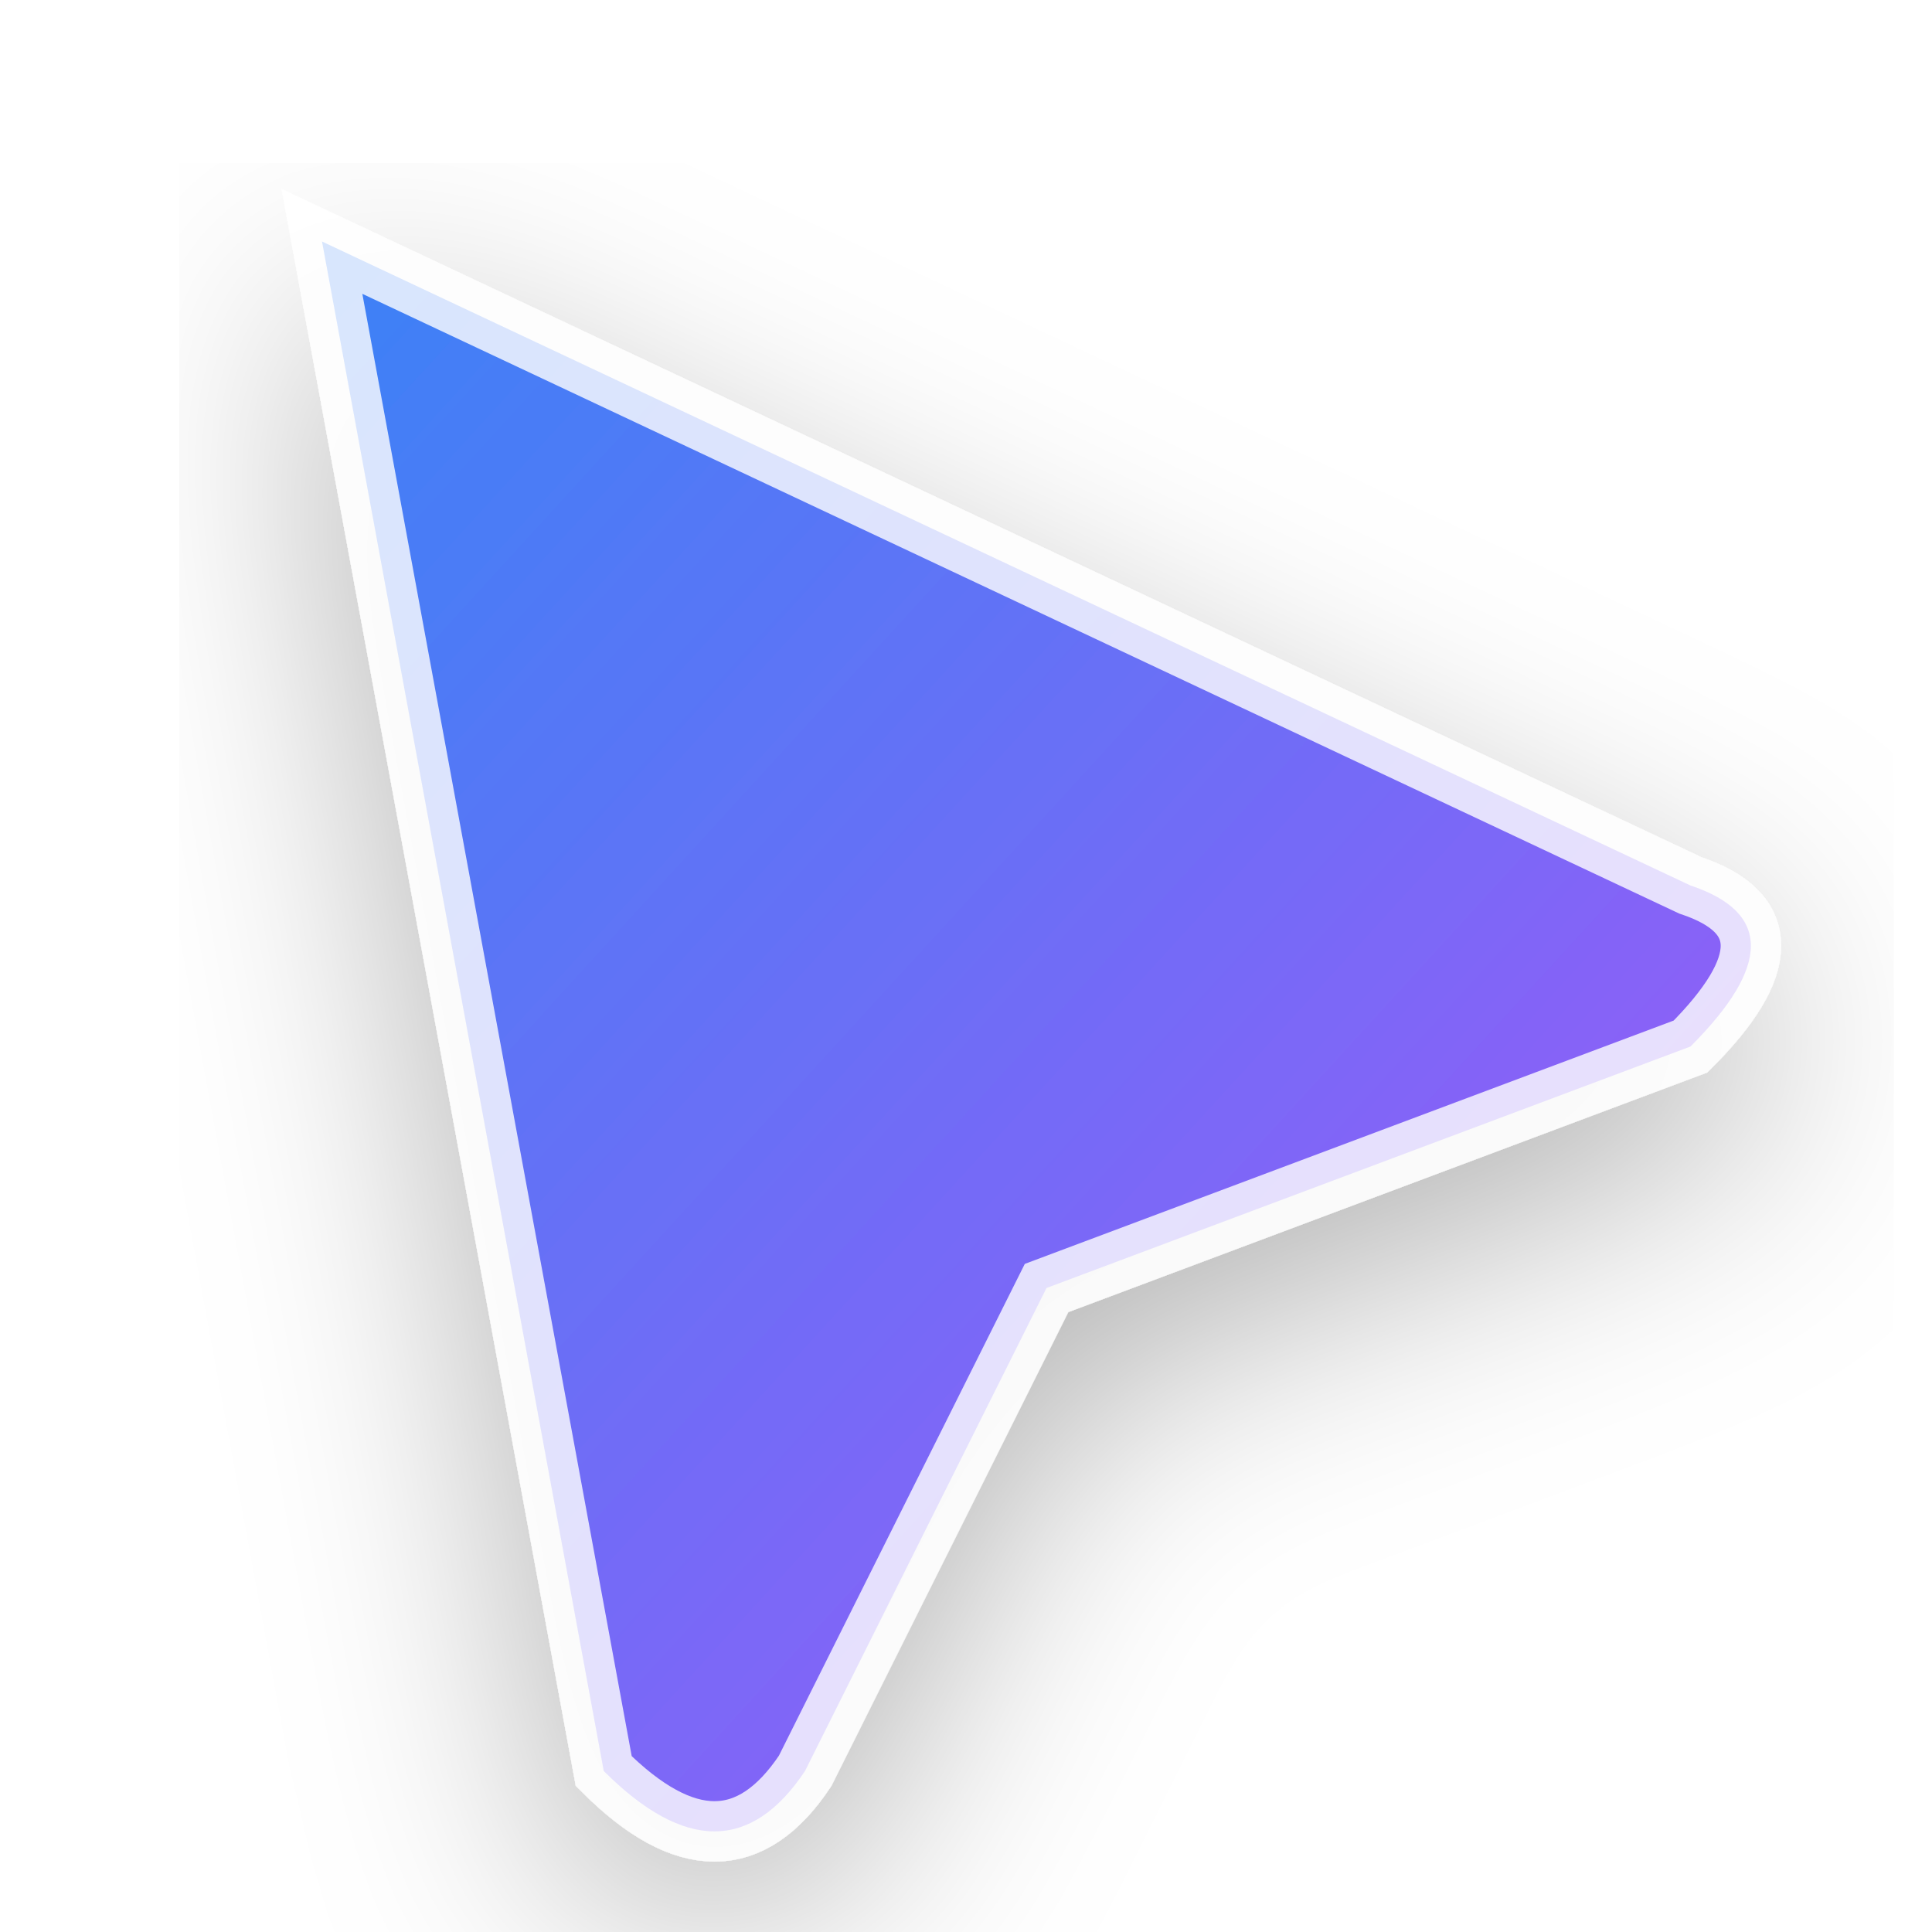
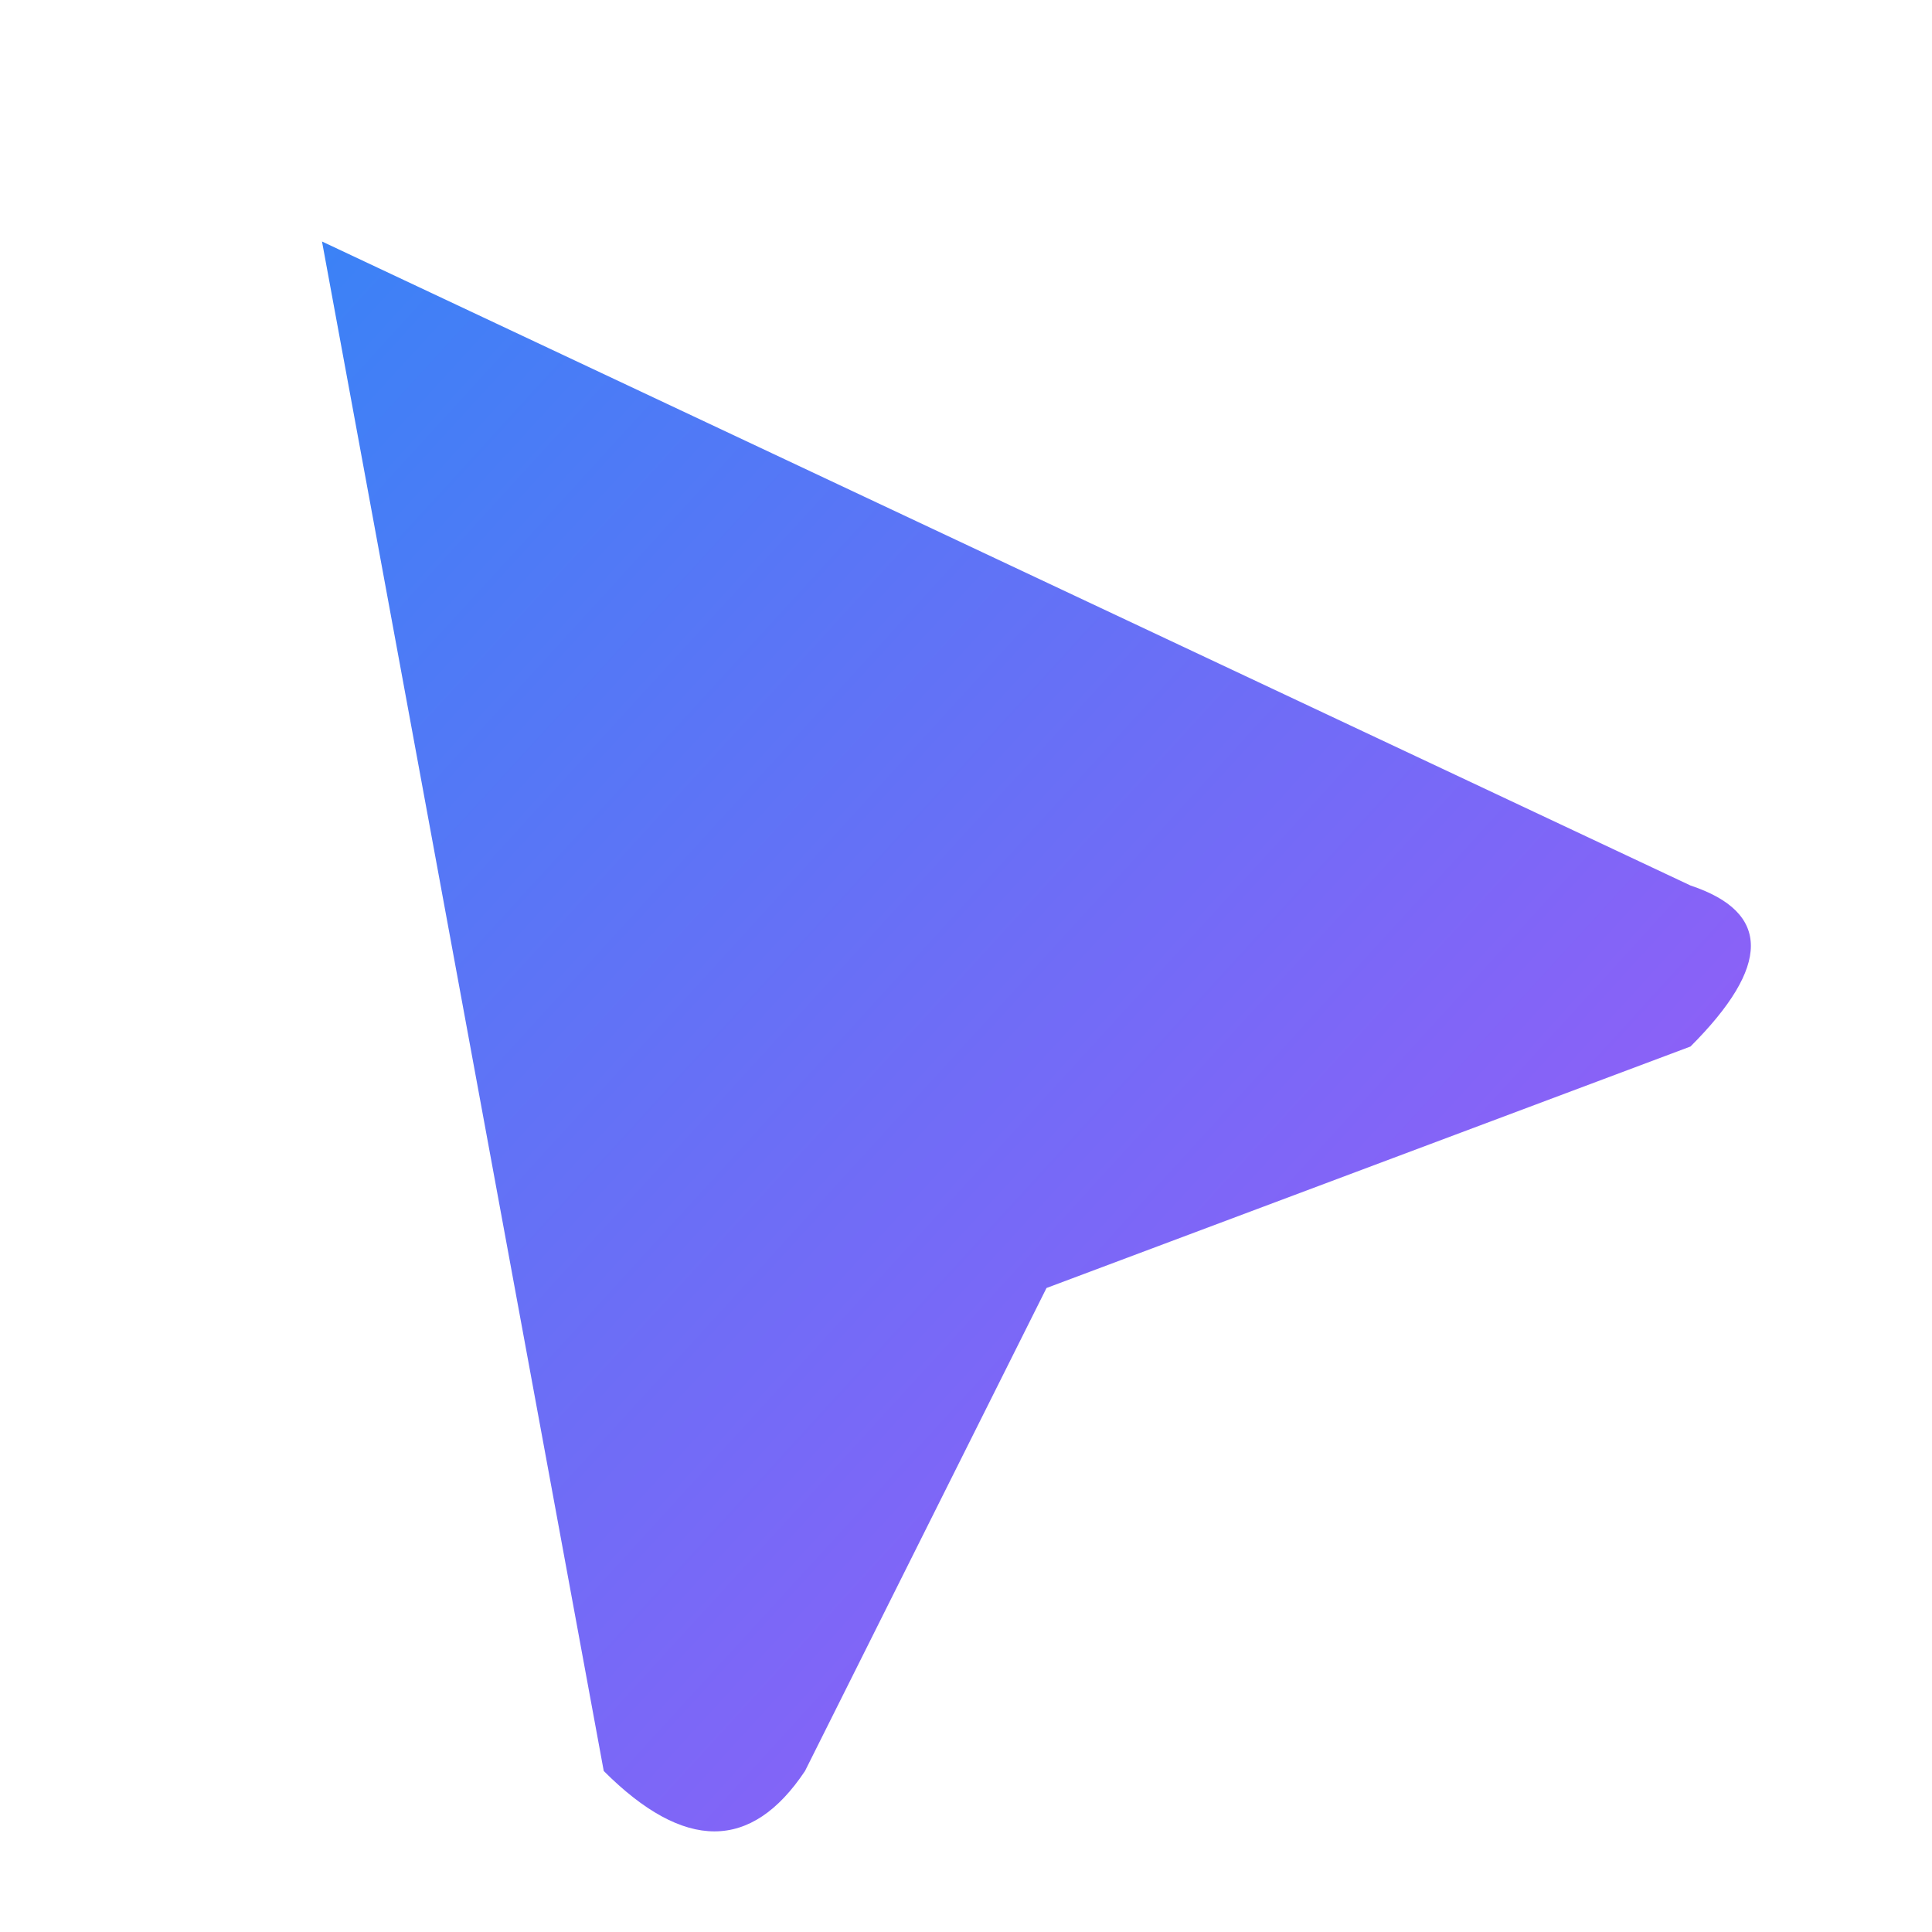
<svg xmlns="http://www.w3.org/2000/svg" width="48" height="48" viewBox="0 0 48 48">
  <defs>
    <linearGradient id="dualGradient" x1="0%" y1="0%" x2="100%" y2="100%">
      <stop offset="0%" stop-color="#3B82F6" />
      <stop offset="100%" stop-color="#A855F7" />
    </linearGradient>
-     <filter id="cursorShadow">
-       <feDropShadow dx="0" dy="2" stdDeviation="3" flood-color="rgba(0,0,0,0.3)" />
-     </filter>
  </defs>
-   <path d="M8 6         L42 22         Q45 23 42 26         L26 32         L20 44         Q18 47 15 44         L8 6 Z" fill="url(#dualGradient)" stroke="rgba(255,255,255,0.8)" stroke-width="1.5" filter="url(#cursorShadow)" />
+   <path d="M8 6         L42 22         Q45 23 42 26         L26 32         L20 44         Q18 47 15 44         L8 6 Z" fill="url(#dualGradient)" />
</svg>
